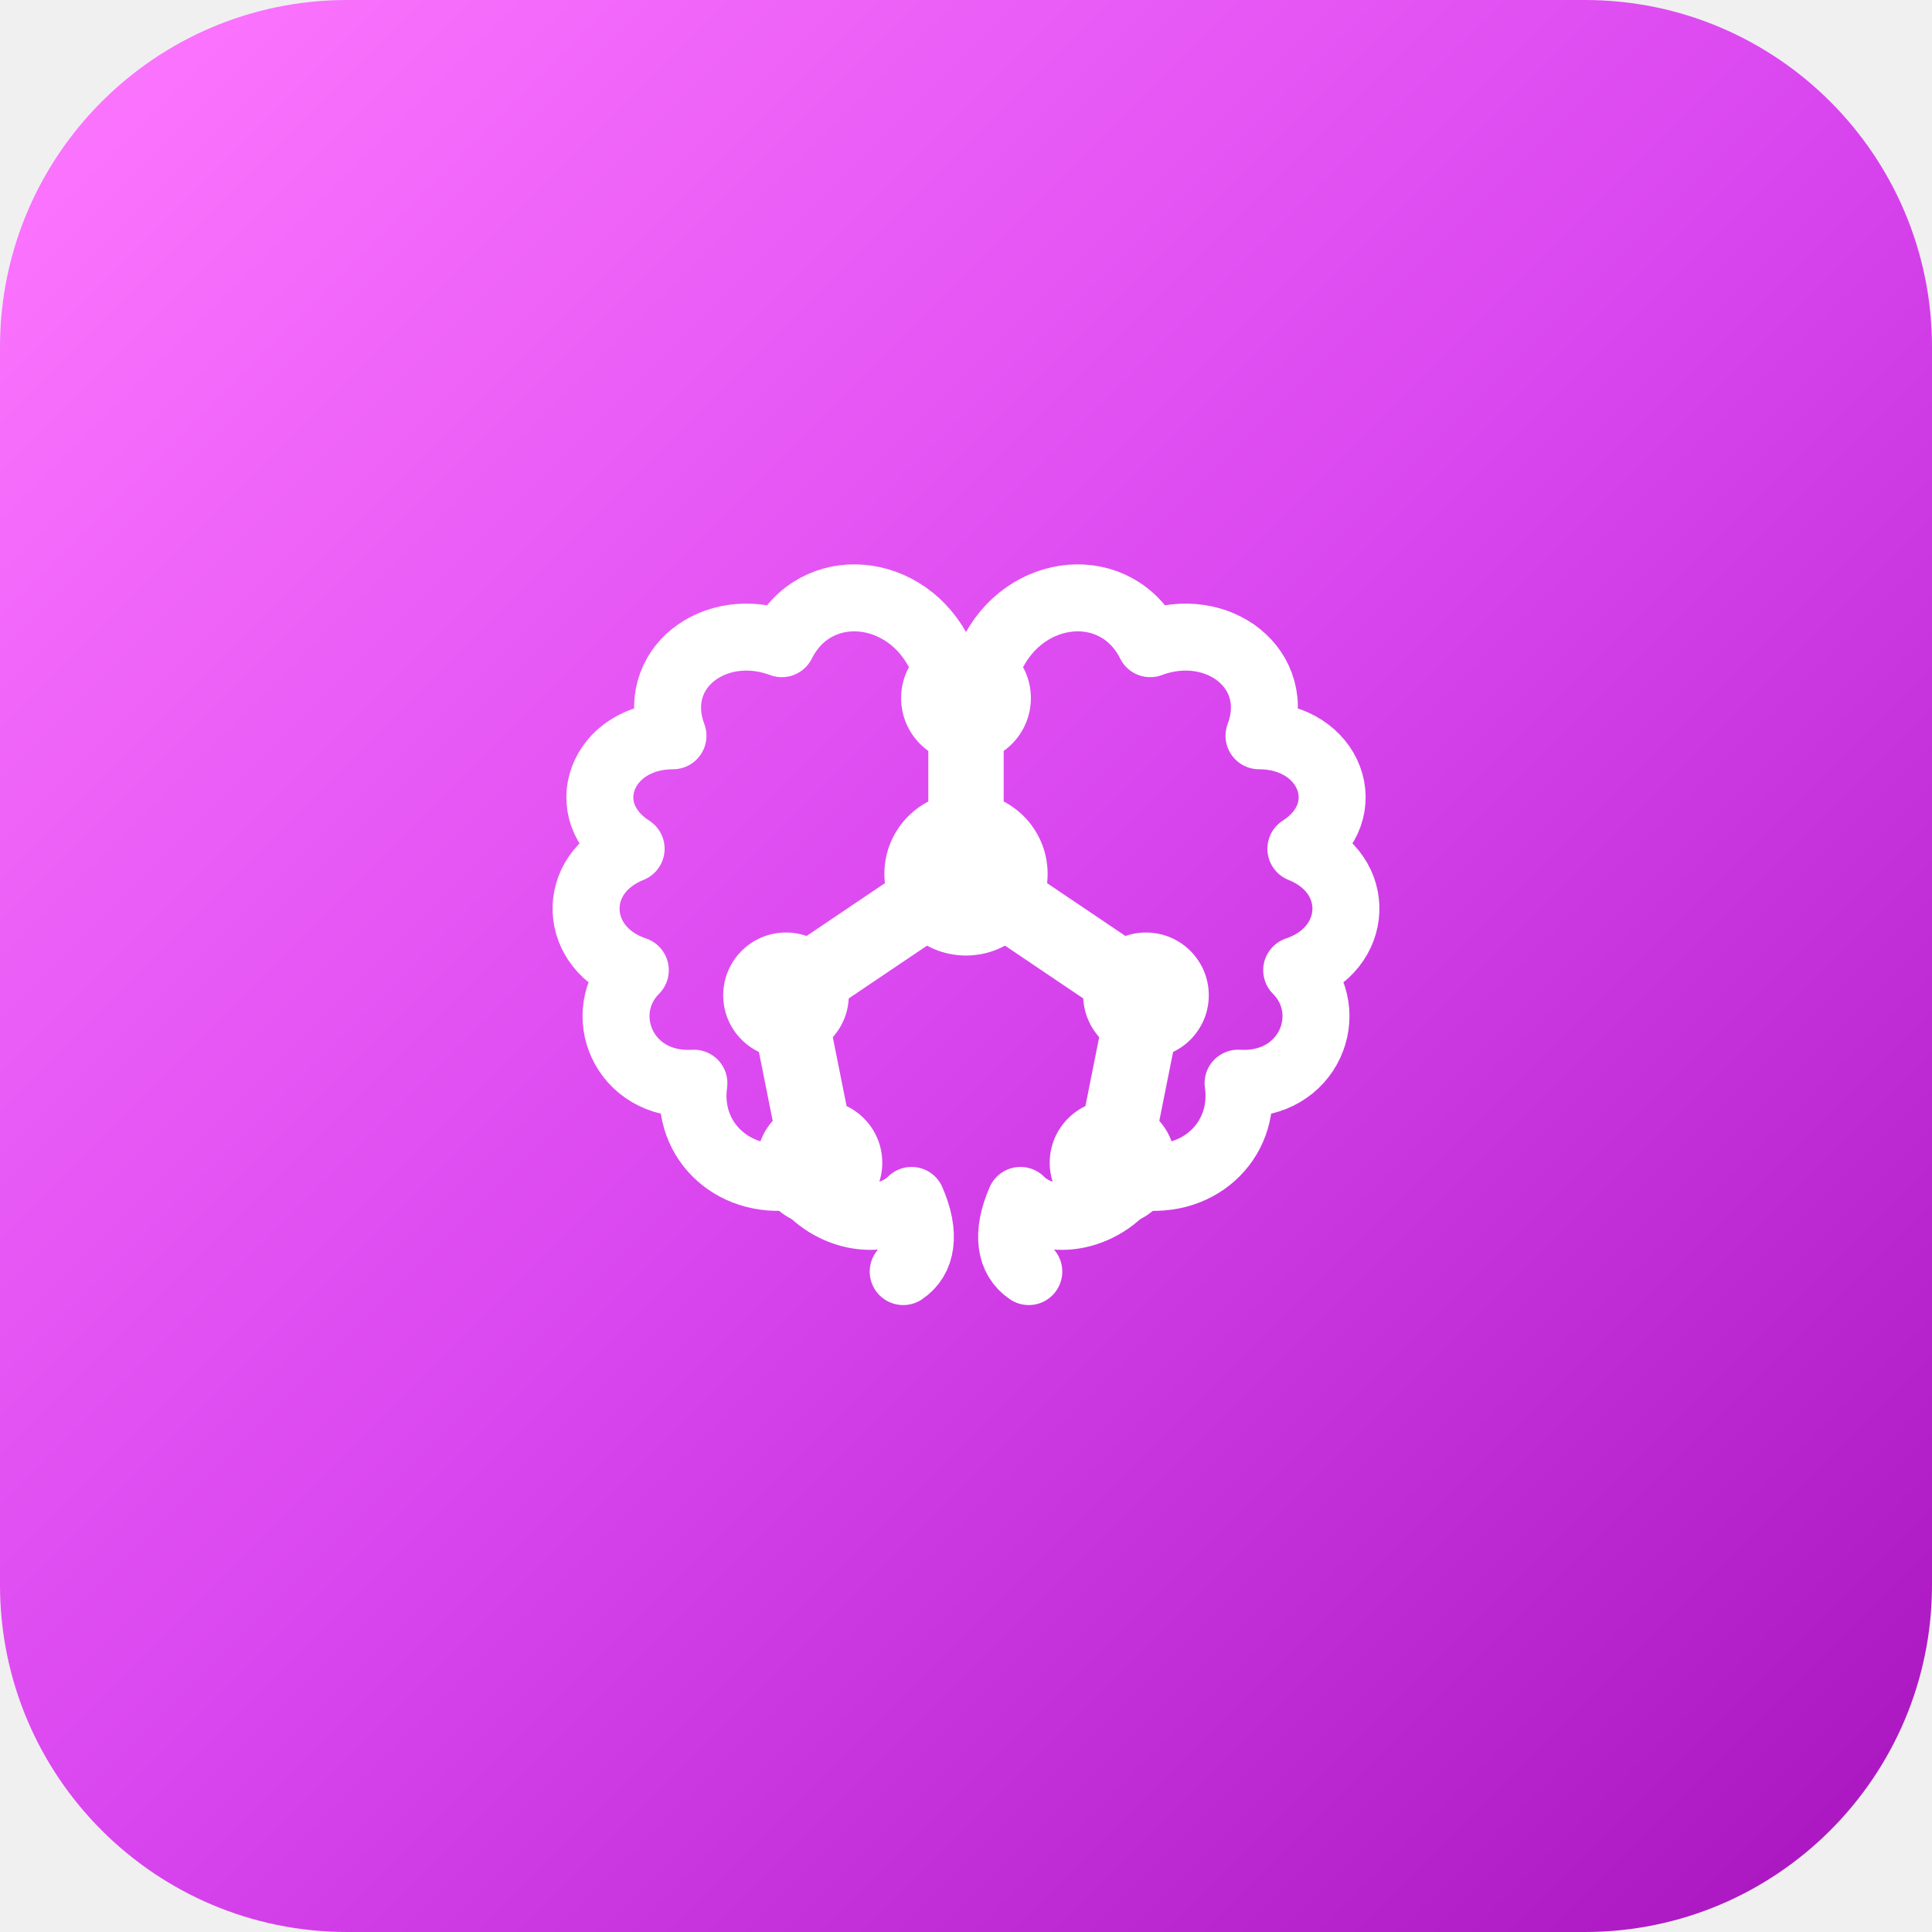
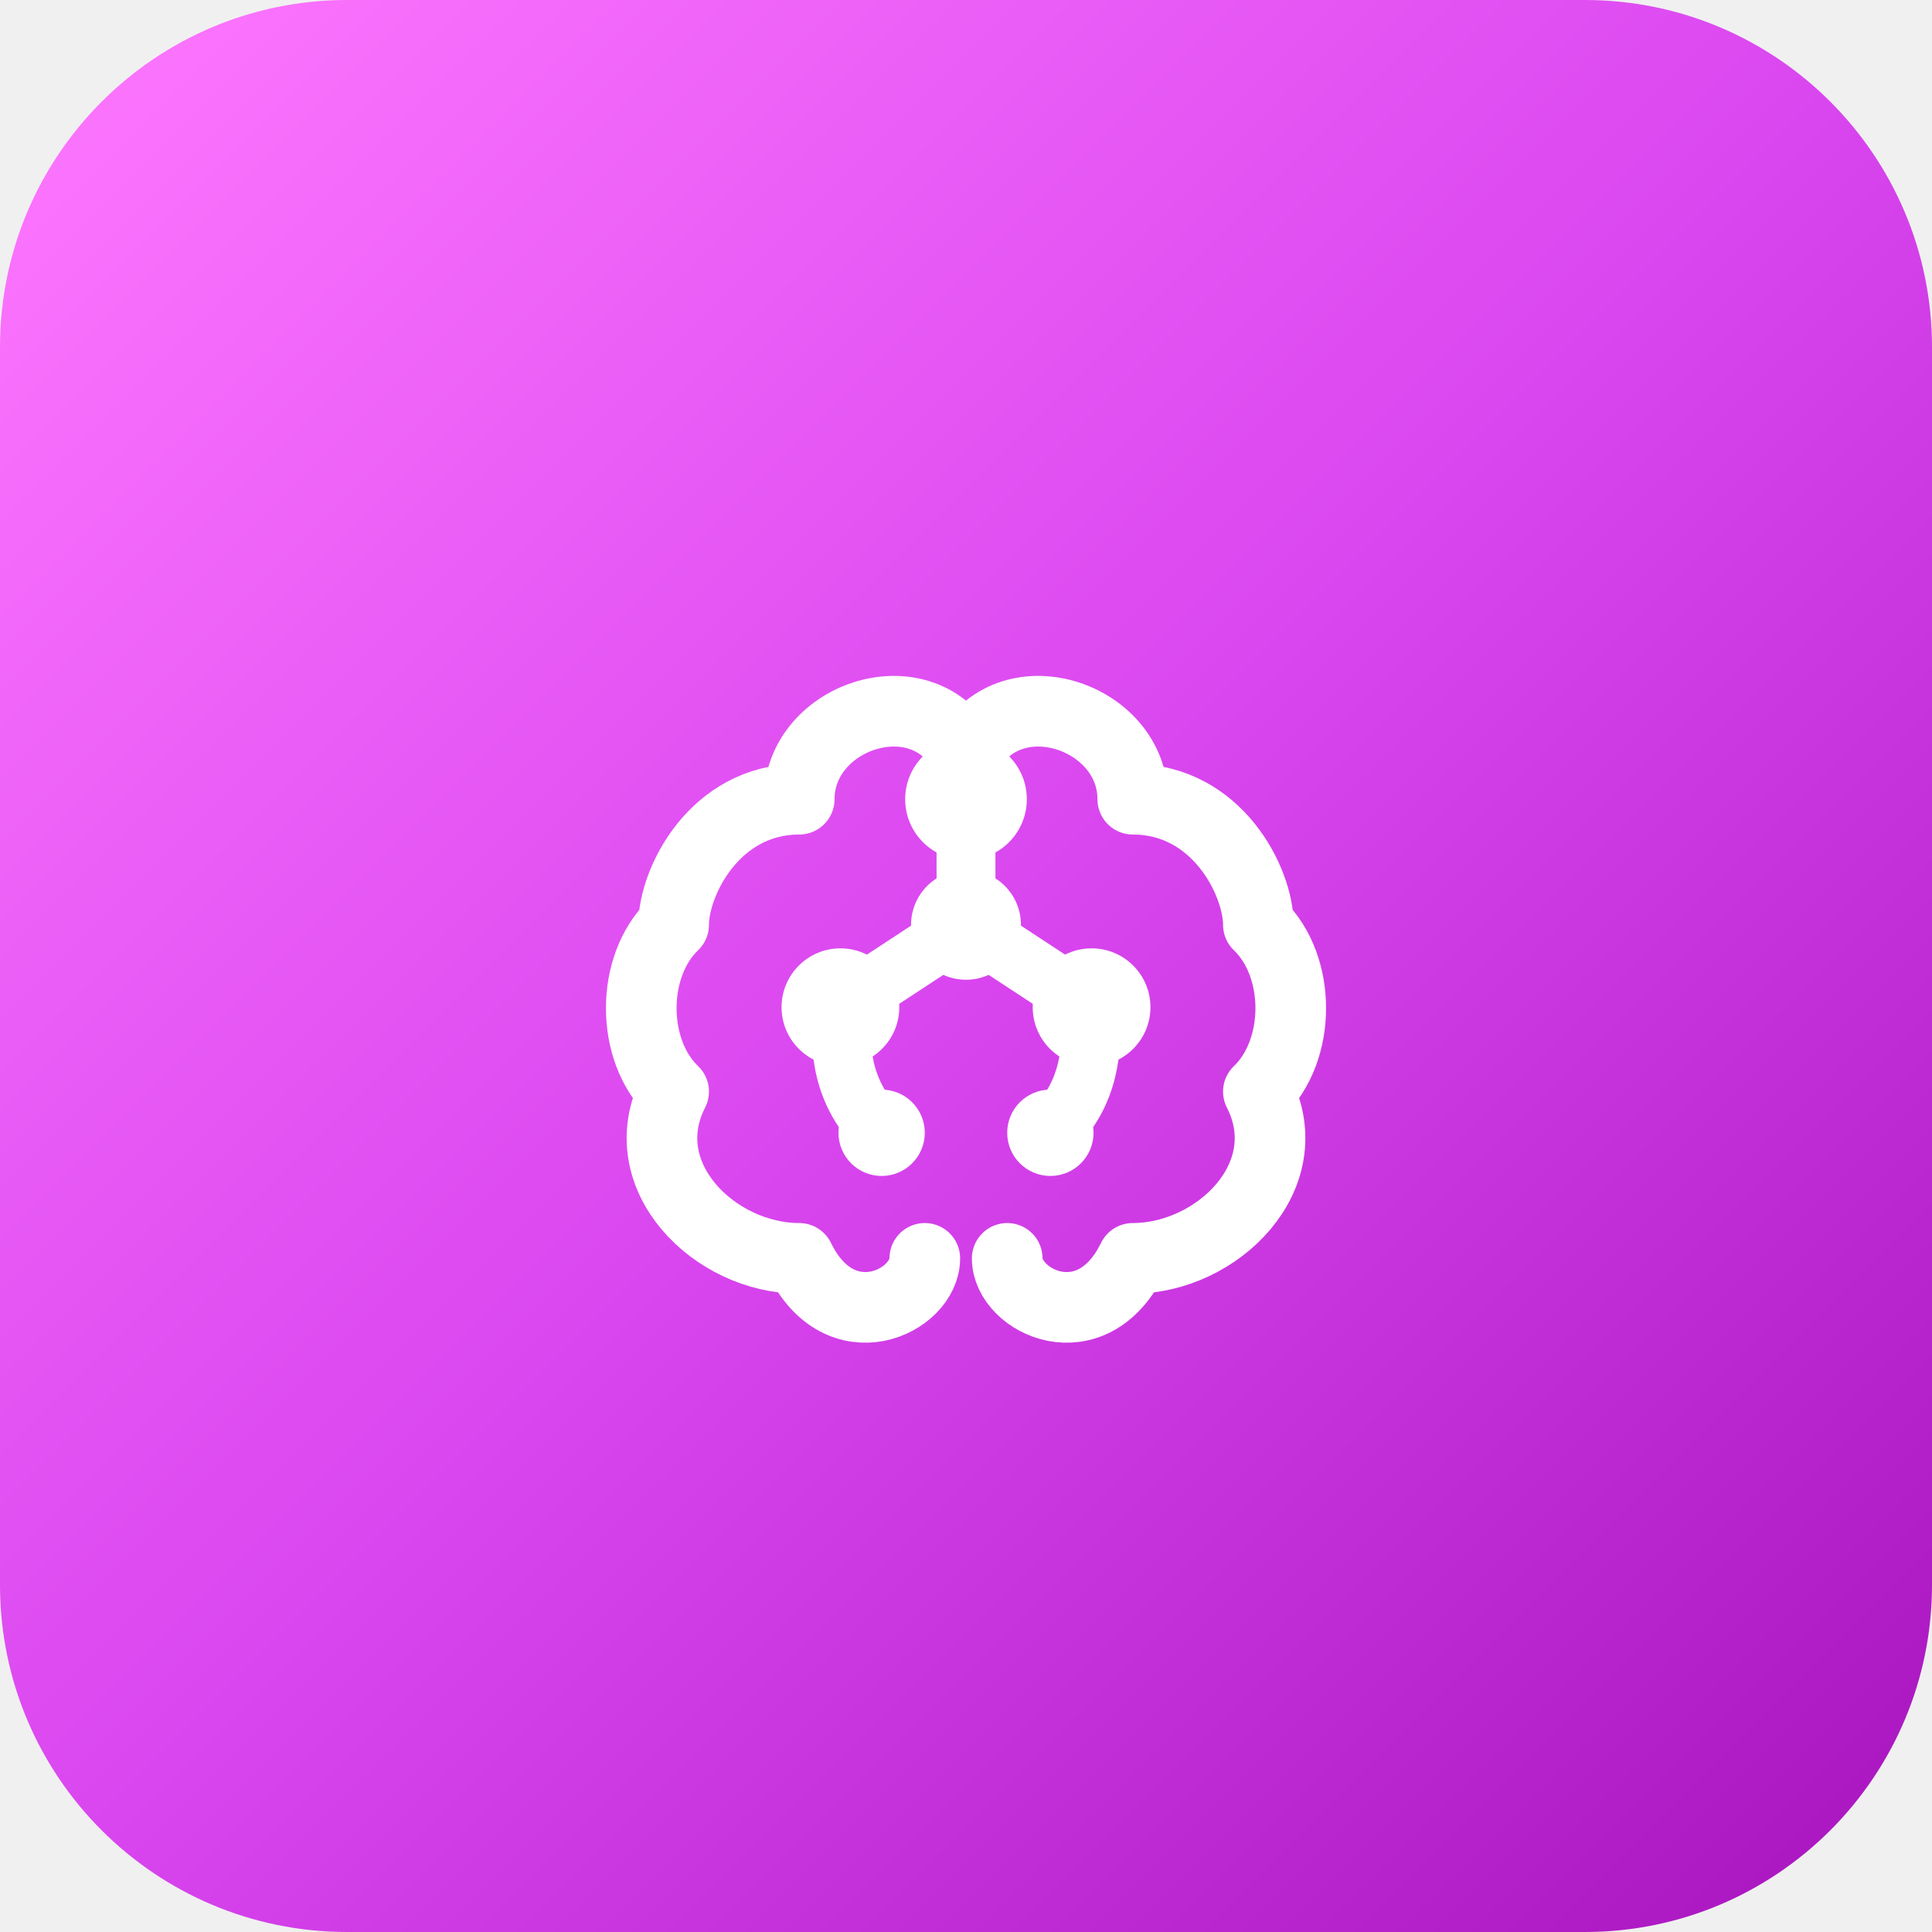
<svg xmlns="http://www.w3.org/2000/svg" width="128" height="128" viewBox="0 0 128 128">
  <defs>
    <linearGradient id="grad" x1="0%" y1="0%" x2="100%" y2="100%">
      <stop offset="0%" style="stop-color:#ff79ff;stop-opacity:1" />
      <stop offset="50%" style="stop-color:#d946ef;stop-opacity:1" />
      <stop offset="100%" style="stop-color:#a613bc;stop-opacity:1" />
    </linearGradient>
  </defs>
  <rect width="128" height="128" rx="23" fill="url(#grad)" />
  <g transform="translate(30.72, 30.72)">
-     <svg width="66.56" height="66.56" viewBox="0 0 24 24">
-       <g fill="none" stroke="white" stroke-width="1.6" stroke-linecap="round" stroke-linejoin="round">
-         <path d="M11.4 4.6C10.6 2.9 8.4 2.7 7.6 4.3C6 3.7 4.4 4.9 5 6.5C3.3 6.5 2.6 8.3 4 9.2C2.5 9.8 2.6 11.6 4.1 12.1C3.1 13.1 3.8 14.9 5.5 14.8C5.3 16.2 6.5 17.3 8 17C8.6 18 10 18.3 10.7 17.6C11.05 18.4 10.95 19 10.5 19.3" />
-         <path d="M12.6 4.6C13.4 2.9 15.6 2.7 16.4 4.3C18 3.7 19.6 4.9 19 6.5C20.7 6.5 21.4 8.3 20 9.2C21.5 9.8 21.4 11.6 19.9 12.1C20.9 13.1 20.2 14.9 18.5 14.8C18.7 16.2 17.5 17.3 16 17C15.4 18 14 18.3 13.3 17.6C12.95 18.4 13.05 19 13.5 19.3" />
+     <svg width="66.56" height="66.56" viewBox="0 0 512 512">
+       <g fill="none" stroke="white" stroke-width="36" stroke-linecap="round" stroke-linejoin="round">
+         <path d="M256 149C235 107 171 128 171 171C128 171 107 213 107 235C85 256 85 299 107 320C85 363 128 405 171 405C192 448 235 427 235 405" />
+         <path d="M256 149C277 107 341 128 341 171C384 171 405 213 405 235C427 256 427 299 405 320C427 363 384 405 341 405C320 448 277 427 277 405" />
      </g>
-       <g stroke="white" stroke-width="1.8" stroke-linecap="round">
-         <path d="M12 5.6 12 9.8" />
-         <path d="M12 9.8 7.7 12.7" />
-         <path d="M12 9.8 16.3 12.7" />
-         <path d="M7.7 12.7 8.5 16.7" />
-         <path d="M16.3 12.7 15.5 16.7" />
+       <g fill="none" stroke="white" stroke-width="30" stroke-linecap="round" stroke-linejoin="round">
+         <path d="M256 171V235M256 235L192 277M256 235L320 277M192 277C192 299 192 320 213 341M320 277C320 299 320 320 299 341" />
      </g>
      <g fill="white">
-         <circle cx="12" cy="5.6" r="1.55" />
-         <circle cx="12" cy="9.8" r="1.95" />
-         <circle cx="7.7" cy="12.7" r="1.5" />
-         <circle cx="16.3" cy="12.7" r="1.5" />
-         <circle cx="8.5" cy="16.7" r="1.5" />
-         <circle cx="15.5" cy="16.7" r="1.5" />
+         <circle cx="256" cy="171" r="31" />
+         <circle cx="256" cy="235" r="28" />
+         <circle cx="192" cy="277" r="30" />
+         <circle cx="320" cy="277" r="30" />
+         <circle cx="213" cy="341" r="22" />
+         <circle cx="299" cy="341" r="22" />
      </g>
    </svg>
  </g>
</svg>
